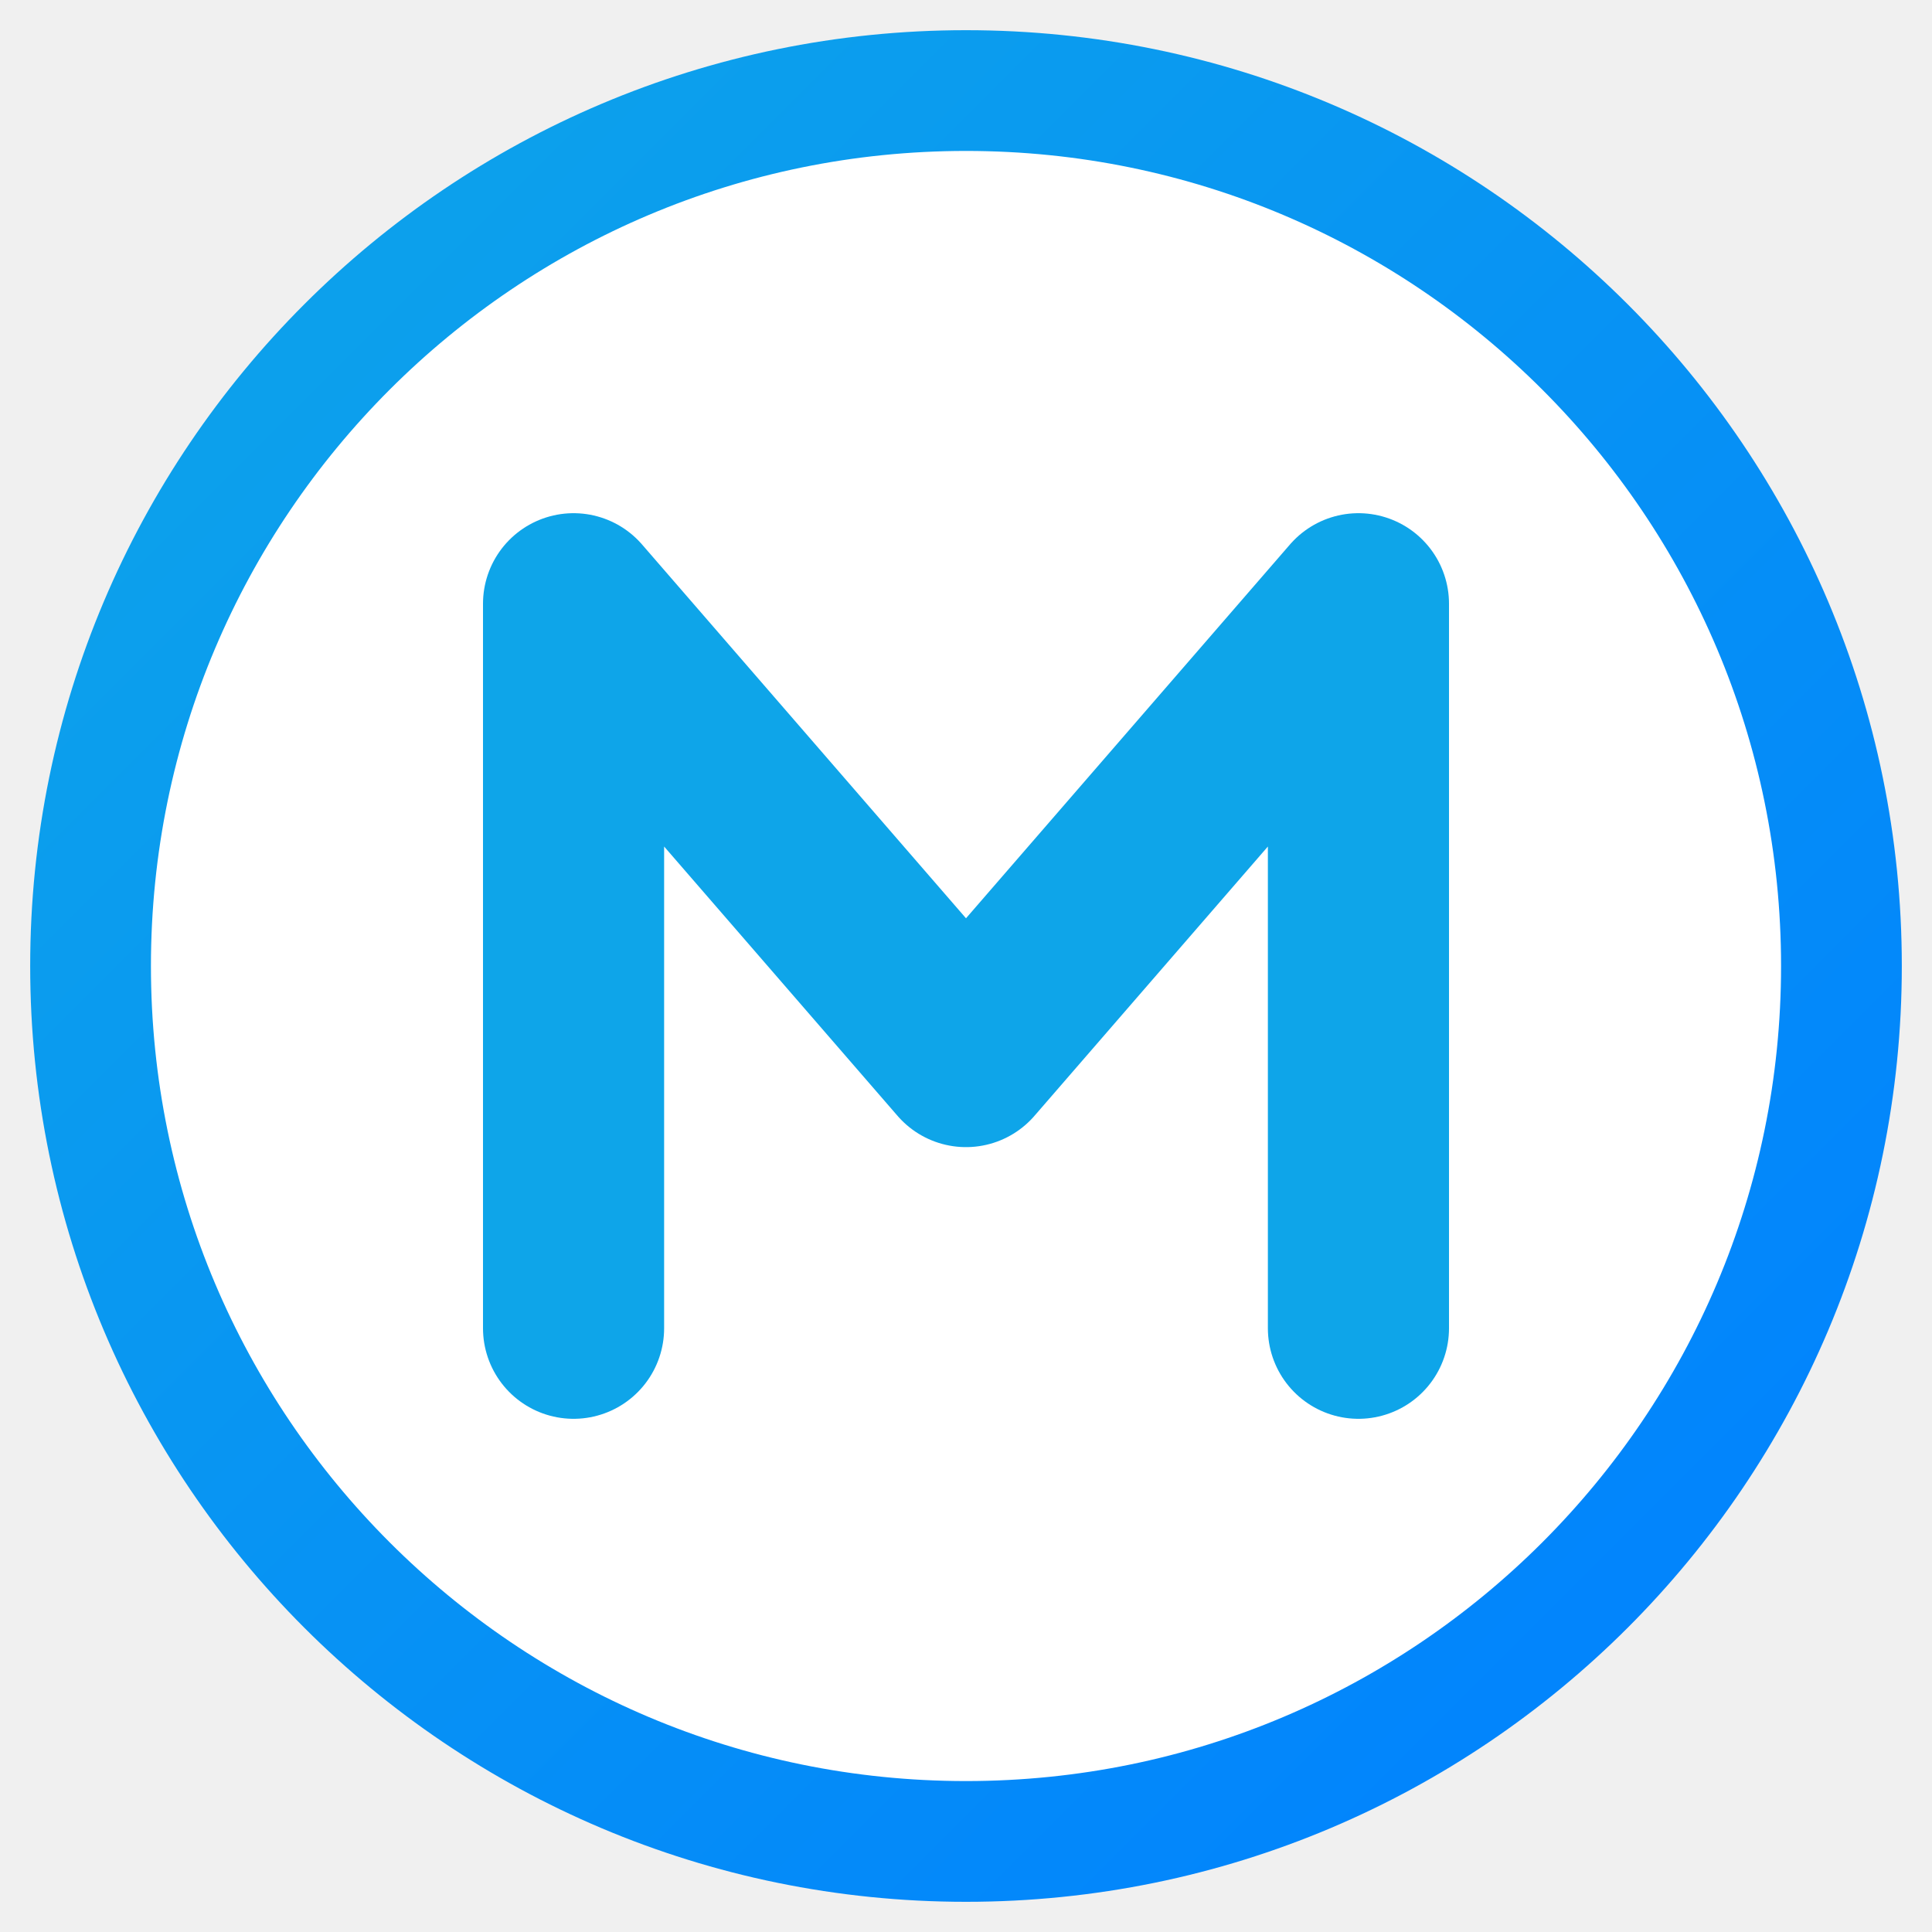
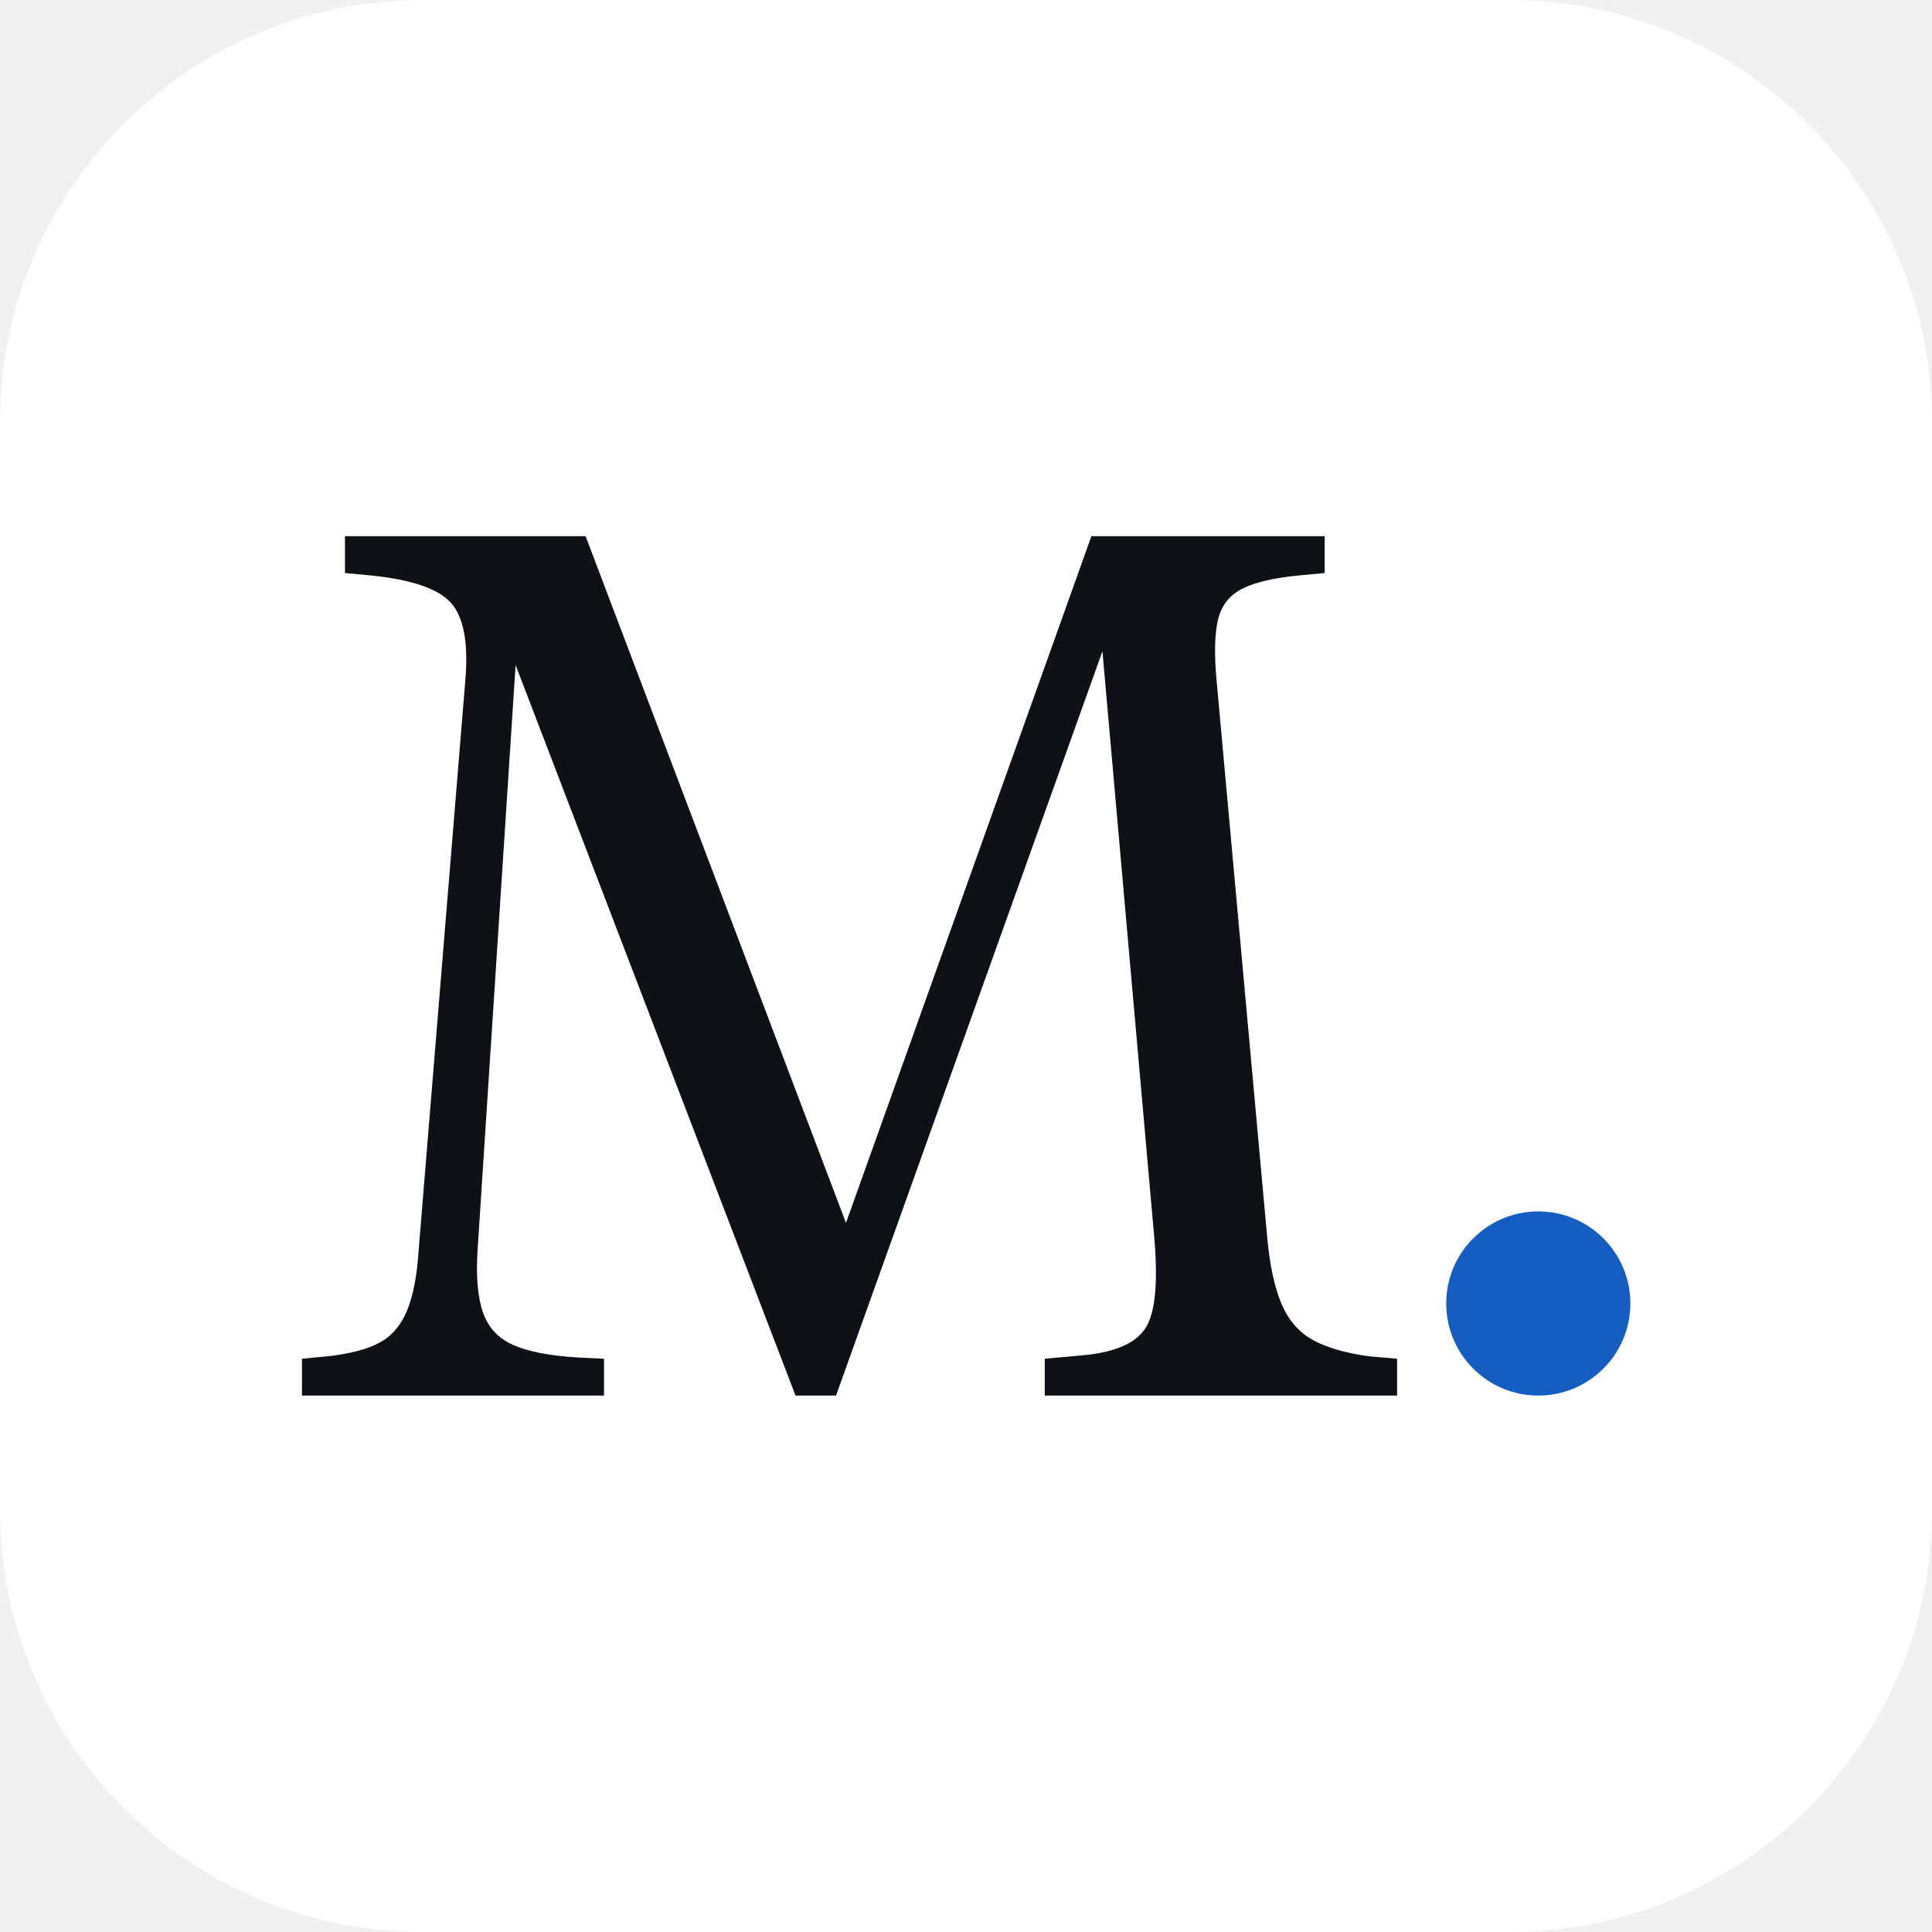
<svg xmlns="http://www.w3.org/2000/svg" viewBox="0 0 64 64" width="64" height="64">
-   <defs>
-     <linearGradient id="mm" x1="0" y1="0" x2="1" y2="1">
-       <stop offset="0" stop-color="#0EA5E9" />
-       <stop offset="1" stop-color="#0080FF" />
-     </linearGradient>
-   </defs>
-   <circle cx="32" cy="32" r="29" fill="#ffffff" stroke="url(#mm)" stroke-width="4" />
-   <path d="M19 44 L19 20 L32 35 L45 20 L45 44" fill="none" stroke="#0EA5E9" stroke-width="6" stroke-linecap="round" stroke-linejoin="round" />
+   <rect width="64" height="64" rx="14" fill="#ffffff" />
+   <g transform="translate(9.19 46.23) scale(0.04067 -0.04067)">
+     <path fill="#0E1116" d="M20 0V30L41 32Q68 35 83.0 43.0Q98 51 105.5 69.0Q113 87 115 118L153 582Q157 628 141.5 645.5Q126 663 76 668L55 670V700H251L477 104H450L663 700H853V670L832 668Q801 665 785.5 657.0Q770 649 766.0 631.5Q762 614 765 582L806 131Q809 96 817.5 75.5Q826 55 843.0 45.5Q860 36 889 32L912 30V0H625V30L658 33Q697 37 708.0 56.5Q719 76 714 131L669 640L683 637L455 0H422L194 595L163 118Q161 86 167.5 67.5Q174 49 192.5 41.0Q211 33 245 31L266 30V0Z" />
+     <circle fill="#155DC1" cx="1027.0" cy="75.0" r="75.0" />
+   </g>
</svg>
